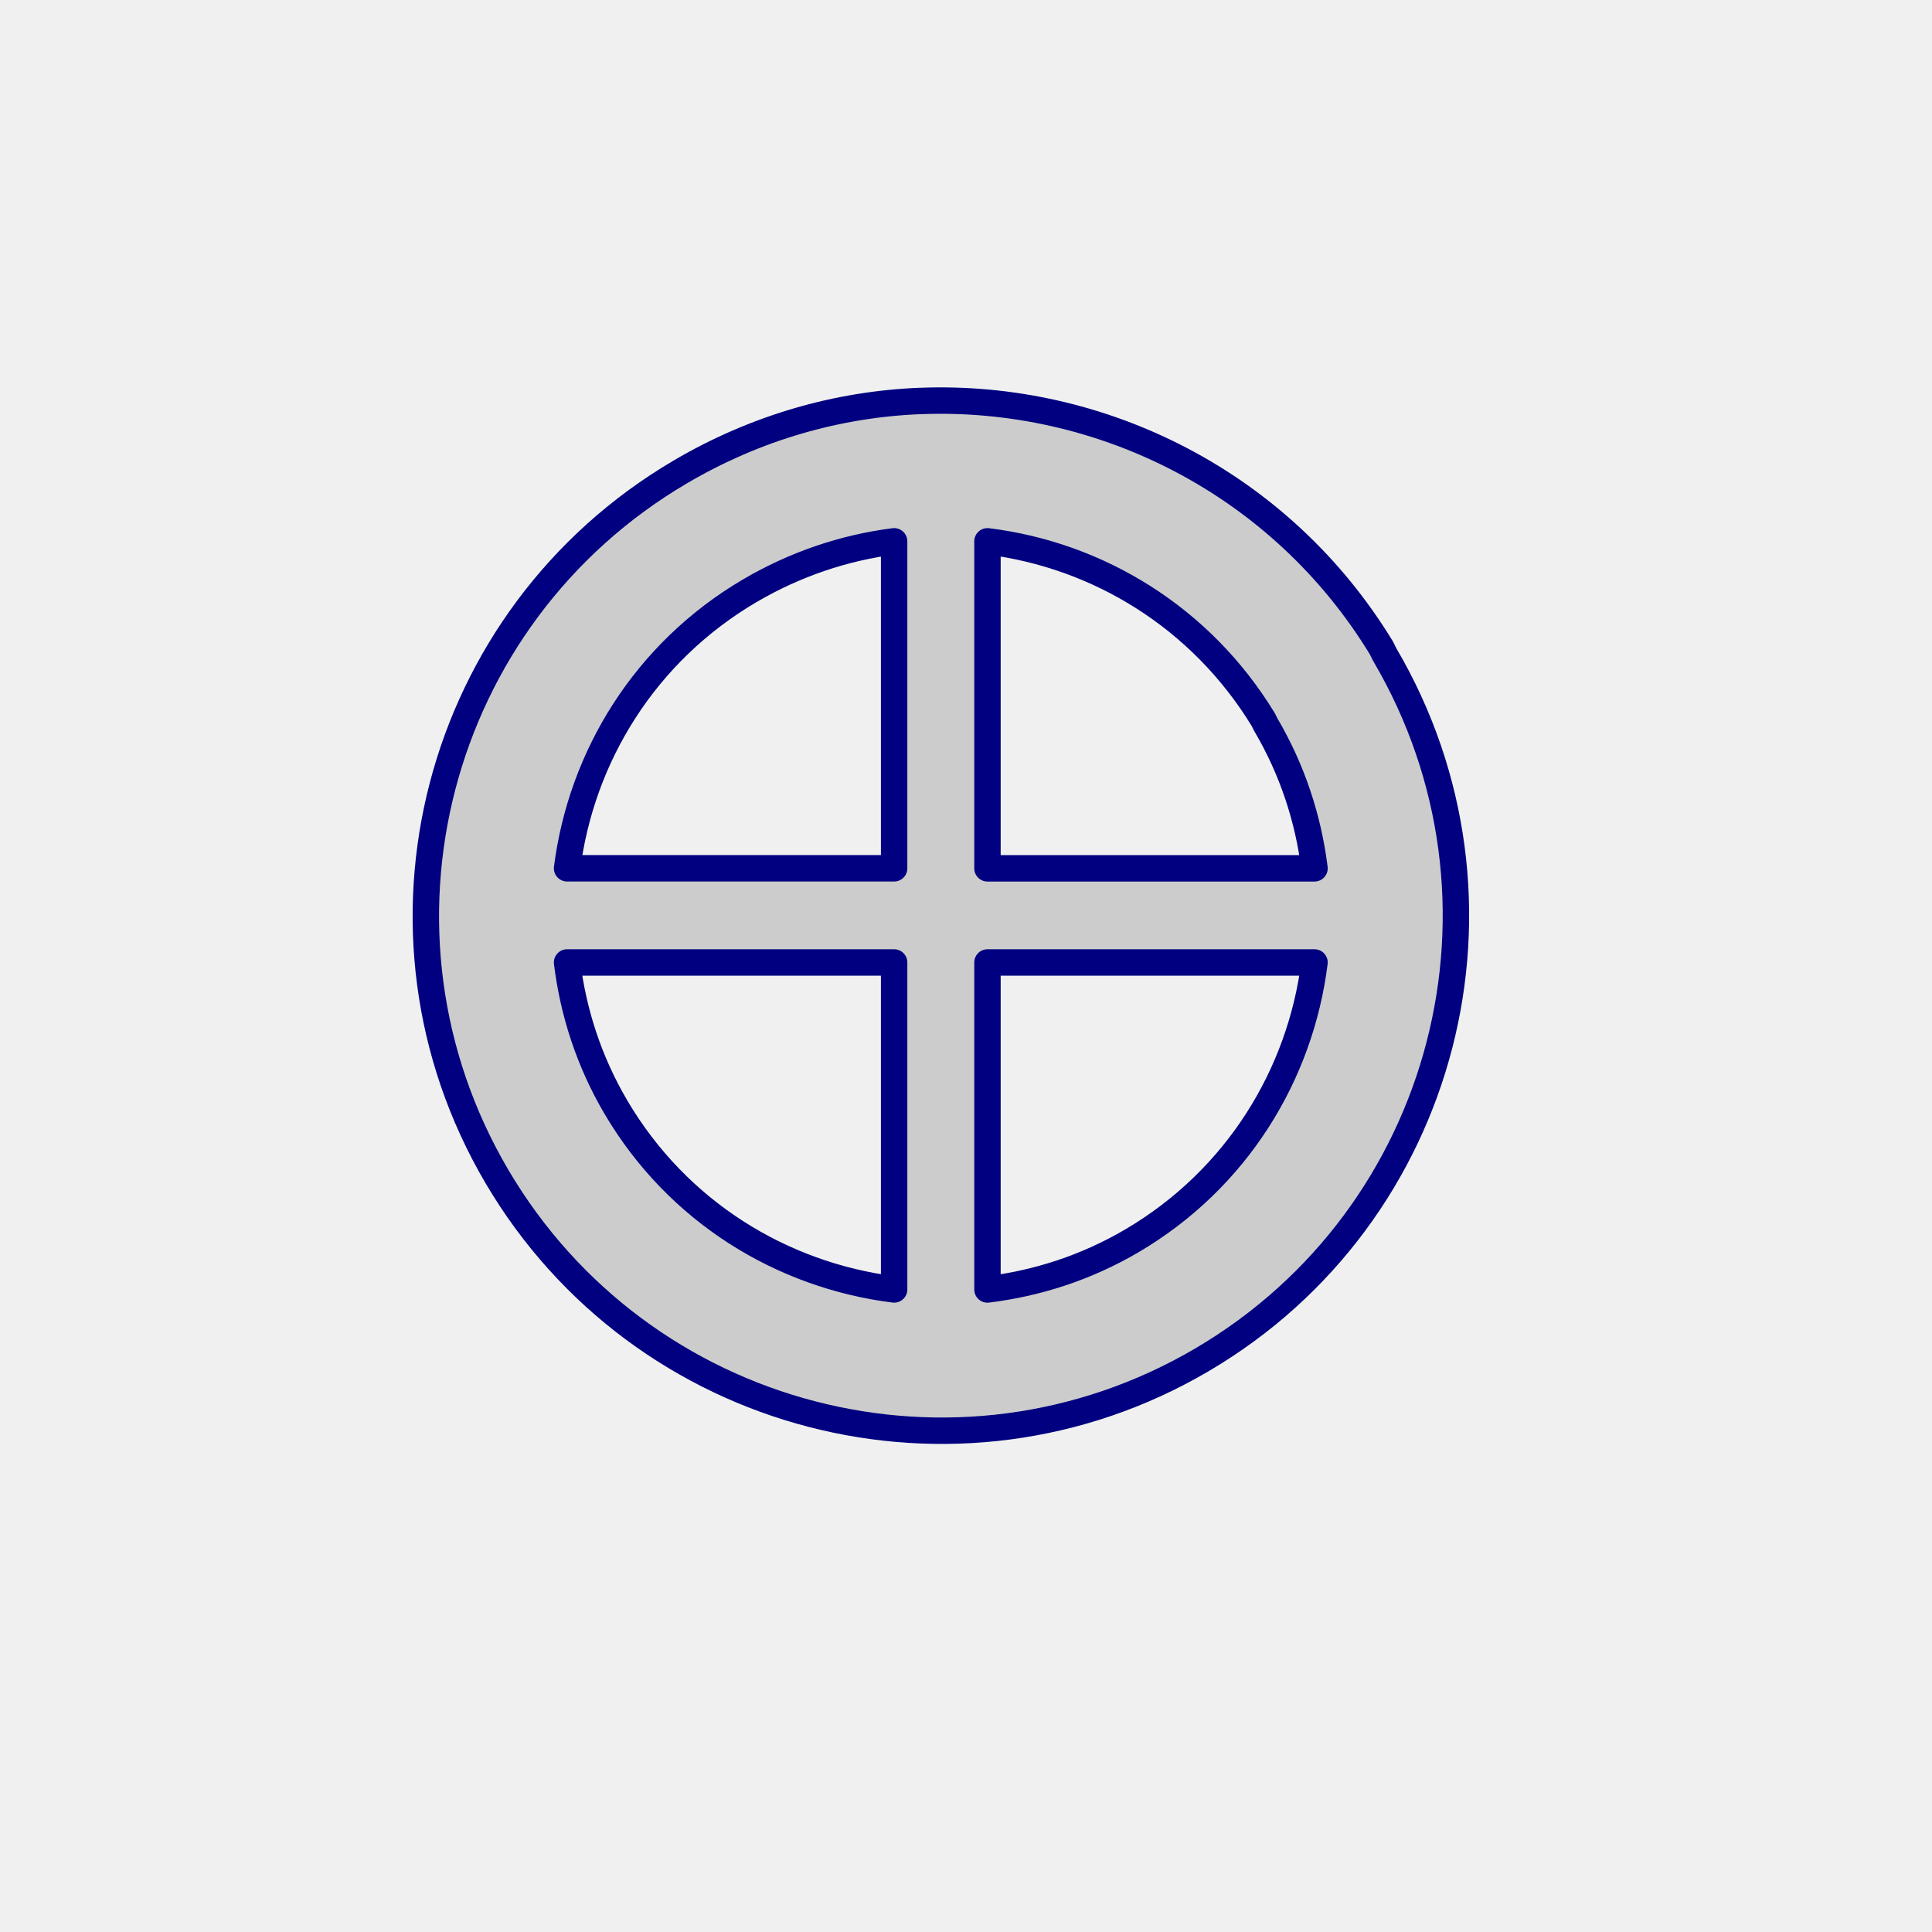
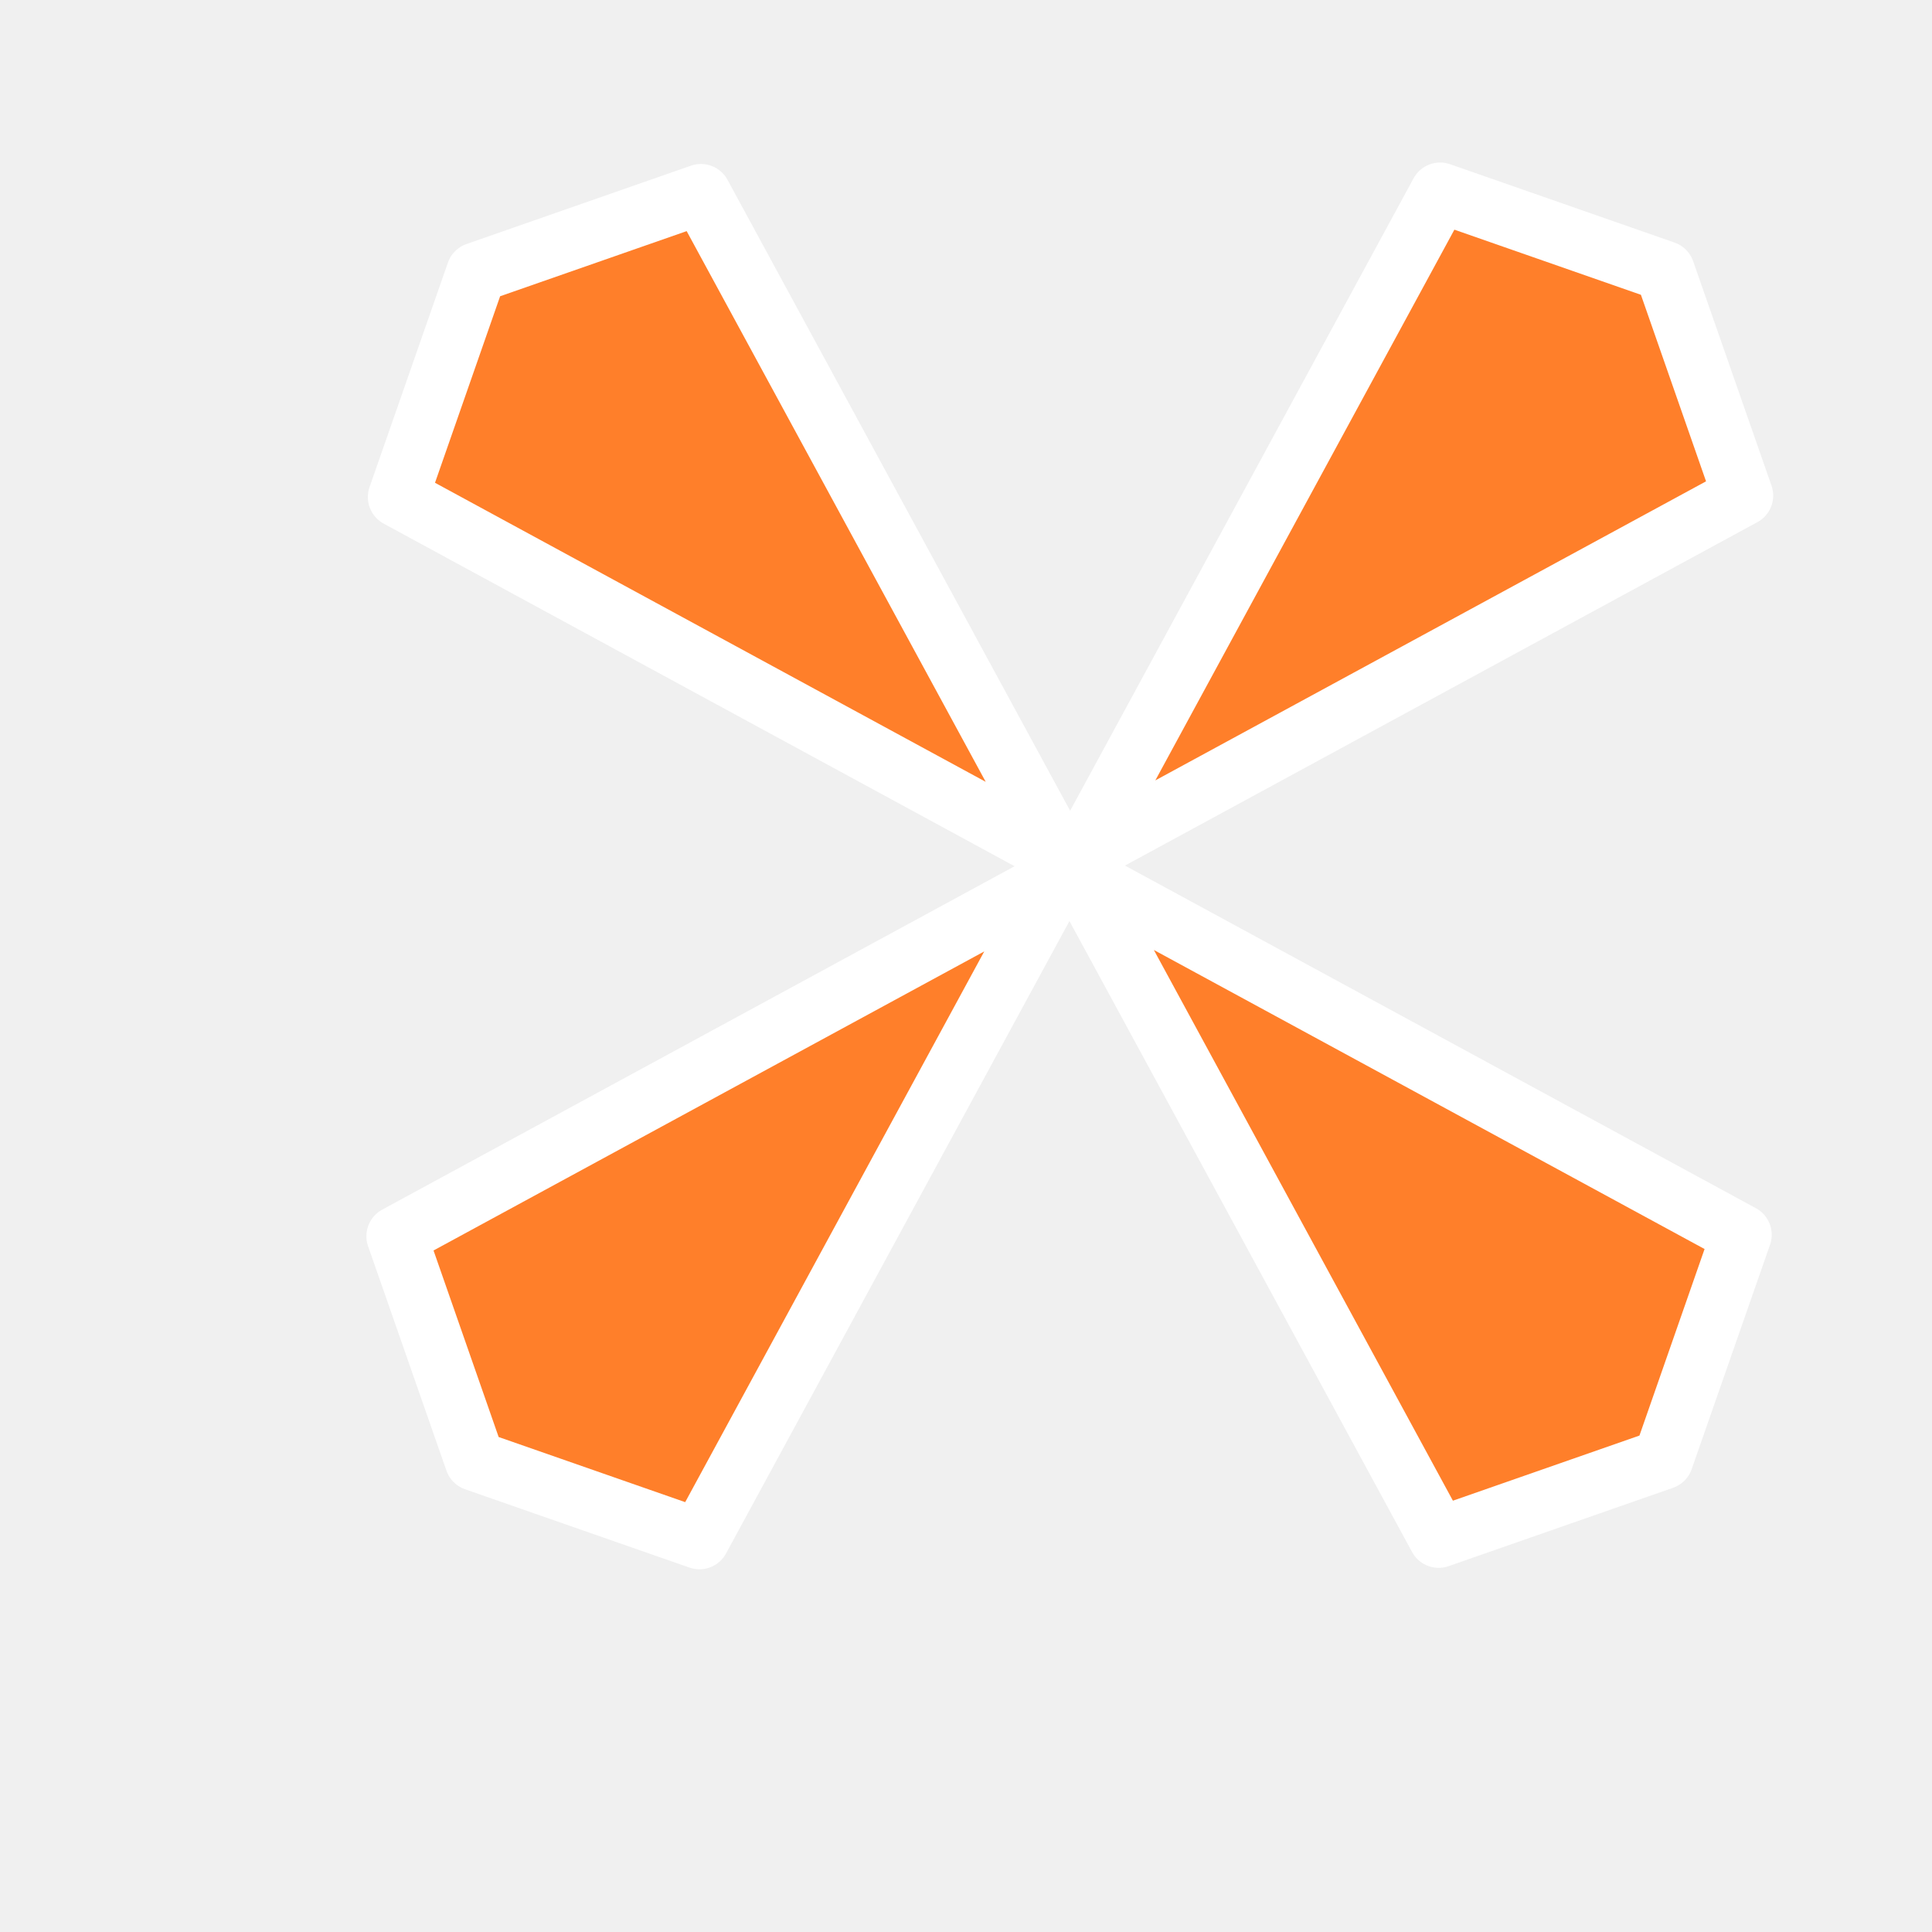
<svg xmlns="http://www.w3.org/2000/svg" width="64" height="64" id="svg2" version="1.1">
  <defs id="defs4" />
  <g id="layer1" transform="translate(0,-988.3622)">
-     <g id="g3754" transform="translate(8.125,-10.625)">
-       <path id="path2987" d="m 22.369,1012.269 c -2.723,0.106 -5.451,0.876 -7.961,2.353 -8.122,4.776 -10.85,15.212 -6.074,23.334 4.777,8.121 15.242,10.849 23.364,6.073 8.122,-4.776 10.823,-15.24 6.046,-23.361 l -0.109,-0.219 c -3.333,-5.471 -9.276,-8.413 -15.266,-8.179 z m -0.875,4.65 0,10.832 -10.834,0 c 0.472,-3.702 2.58,-7.153 6.046,-9.191 1.51,-0.888 3.147,-1.434 4.788,-1.641 z m 3.092,0 c 3.66,0.452 7.074,2.52 9.138,5.909 l 0.082,0.164 c 0.889,1.511 1.408,3.124 1.614,4.76 l -10.834,0 0,-10.832 z m -13.926,13.951 10.834,0 0,10.832 c -3.713,-0.465 -7.177,-2.571 -9.22,-6.045 -0.893,-1.519 -1.411,-3.143 -1.614,-4.787 z m 13.926,0 10.834,0 c -0.465,3.712 -2.572,7.176 -6.046,9.219 -1.519,0.893 -3.143,1.411 -4.788,1.614 l 0,-10.832 z" style="fill:#cccccc;fill-opacity:1;fill-rule:nonzero;stroke:#000080;stroke-width:0.875;stroke-linecap:round;stroke-linejoin:round;stroke-miterlimit:4;stroke-opacity:1;stroke-dasharray:none" />
-       <rect y="1009.688" x="3.413" height="39.261" width="39.261" id="rect3752" style="fill:none;stroke:none" />
+     <g id="g2987" transform="matrix(0.7071068,-0.7071068,0.7071068,0.7071068,-708.7809,322.9444)">
+       <path id="path2992" d="m 35.923,1017.047 23.958,-7.095 3.423,7.095 -3.423,7.095 z" style="fill:#ff7f2a;stroke:#ffffff;stroke-width:2;stroke-linecap:round;stroke-linejoin:round;stroke-miterlimit:4;stroke-opacity:1;stroke-dasharray:none" />
+       <path id="path2992-9" d="m 34.953,1017.046 -23.958,7.095 -3.423,-7.095 3.423,-7.095 z" style="fill:#ff7f2a;stroke:#ffffff;stroke-width:2;stroke-linecap:round;stroke-linejoin:round;stroke-miterlimit:4;stroke-opacity:1;stroke-dasharray:none" />
+       <path id="path2992-7" d="m 35.438,1017.463 7.095,23.958 -7.095,3.423 -7.095,-3.423 z" style="fill:#ff7f2a;stroke:#ffffff;stroke-width:2;stroke-linecap:round;stroke-linejoin:round;stroke-miterlimit:4;stroke-opacity:1;stroke-dasharray:none" />
+       <path id="path2992-84" d="m 35.438,1016.63 -7.095,-23.958 7.095,-3.423 7.095,3.423 z" style="fill:#ff7f2a;stroke:#ffffff;stroke-width:2;stroke-linecap:round;stroke-linejoin:round;stroke-miterlimit:4;stroke-opacity:1;stroke-dasharray:none" />
    </g>
  </g>
</svg>
